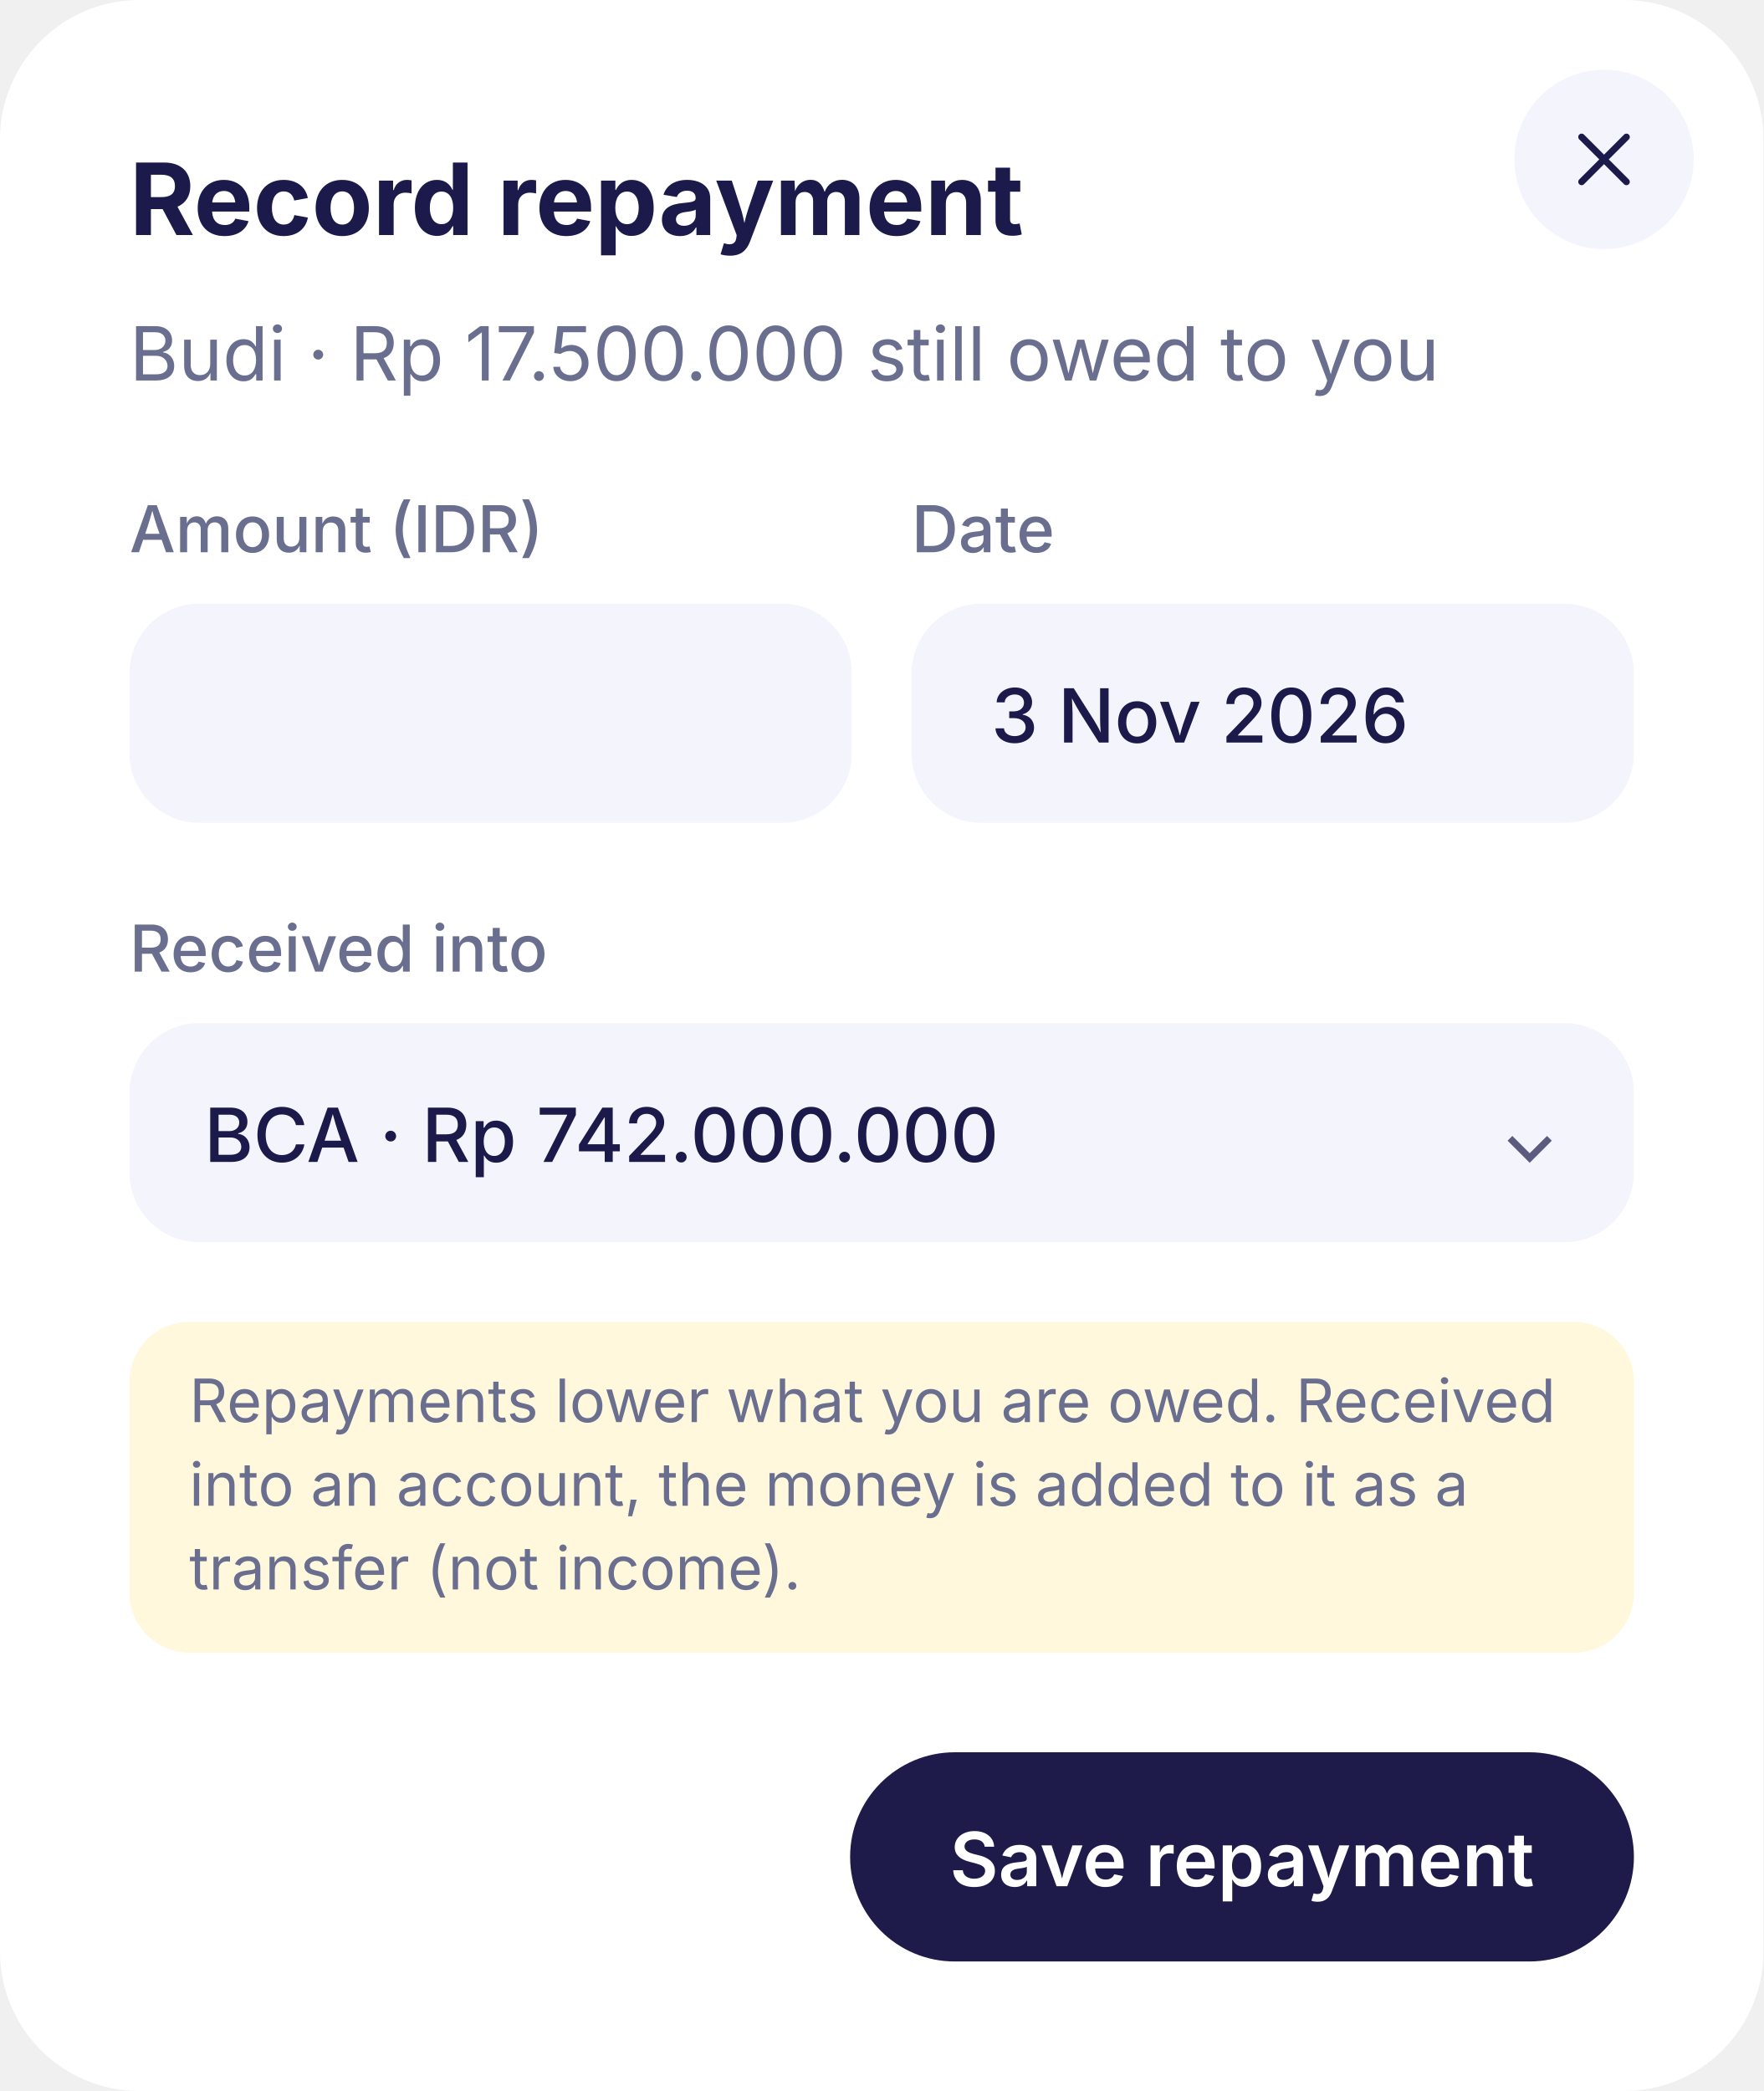
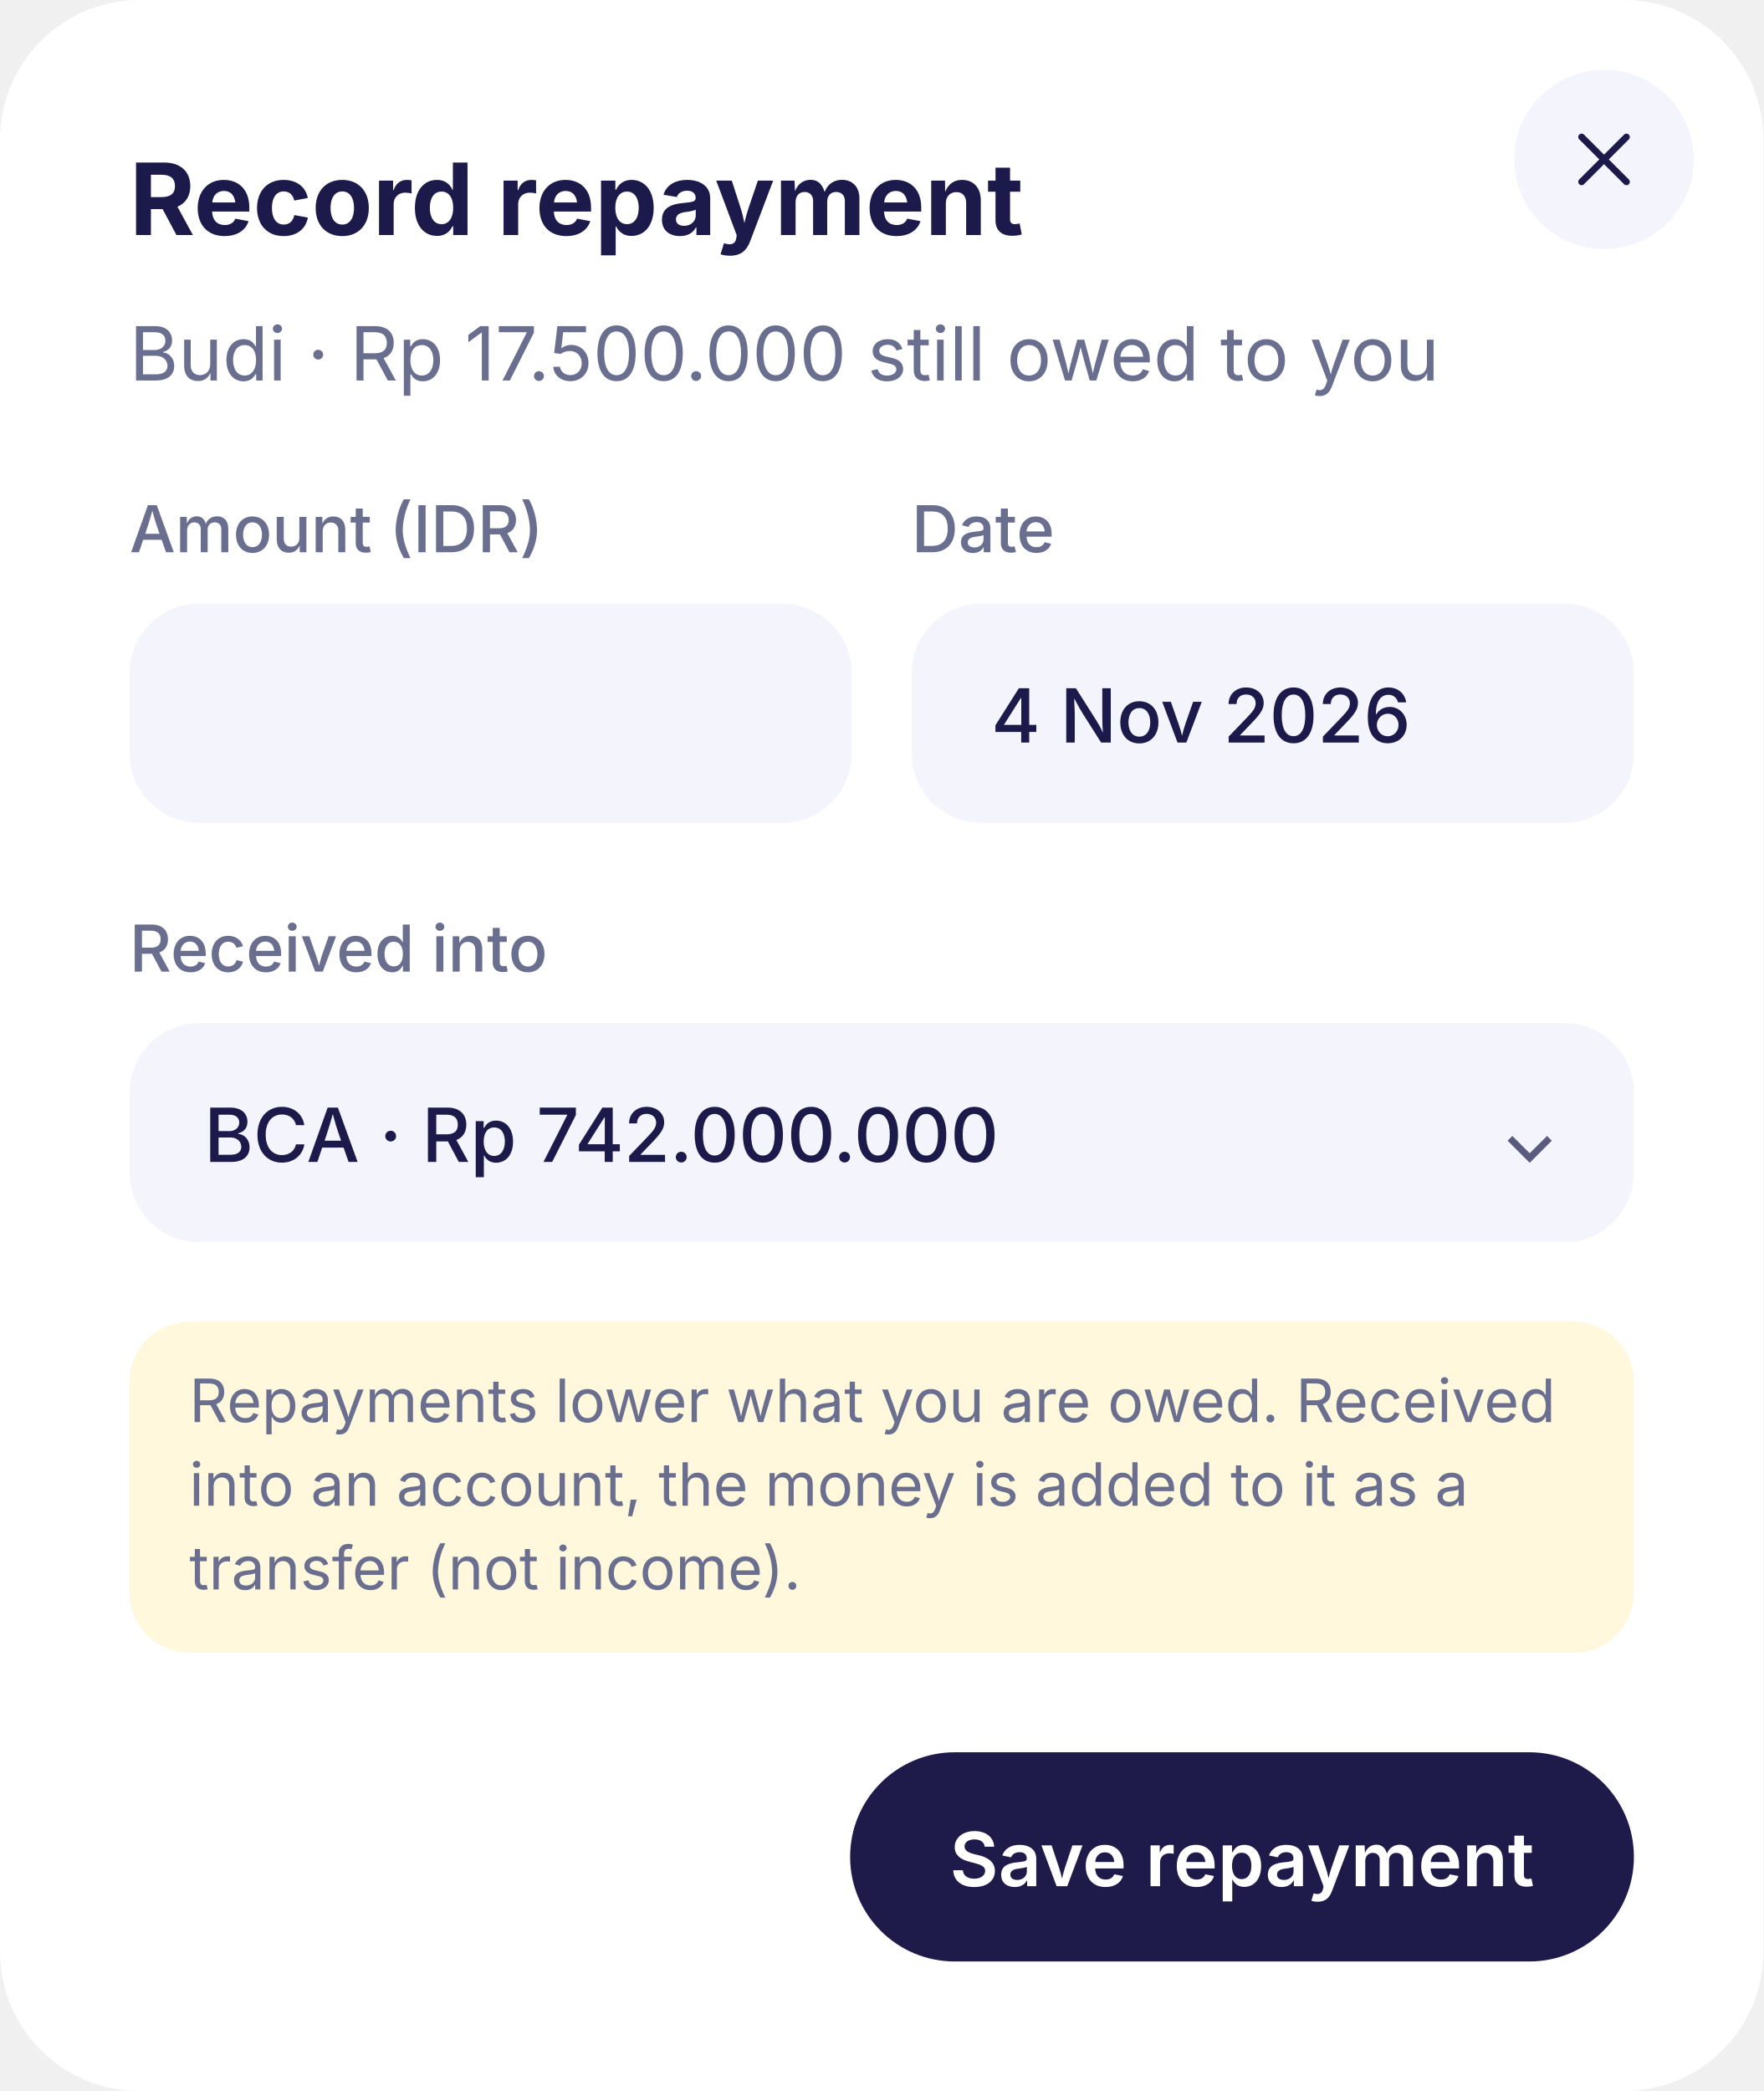
<svg xmlns="http://www.w3.org/2000/svg" data-stacking-context="true" aria-owns="dlg" width="354" height="419.766" viewBox="18 212.109 354 419.766">
  <style />
  <g data-stacking-layer="rootBackgroundAndBorders" />
  <g data-stacking-layer="childStackingContextsWithNegativeStackLevels" />
  <g data-stacking-layer="inFlowNonInlineNonPositionedDescendants" />
  <g data-stacking-layer="nonPositionedFloats" />
  <g data-stacking-layer="inFlowInlineLevelNonPositionedDescendants" />
  <g data-stacking-layer="childStackingContextsWithStackLevelZeroAndPositionedDescendantsWithStackLevelZero" />
  <g data-stacking-layer="childStackingContextsWithPositiveStackLevels" />
  <g data-tag="dialog" id="dlg" data-z-index="auto" data-stacking-context="true" role="dialog" mask="url(#mask-for-dlg1)" aria-owns="dlg1">
    <g data-stacking-layer="rootBackgroundAndBorders">
      <rect width="354" height="419.766" x="18" y="212.109" fill="rgb(255, 255, 255)" rx="28" ry="28" />
    </g>
    <mask id="mask-for-dlg1">
      <rect width="354" height="419.766" x="18" y="212.109" fill="#ffffff" />
    </mask>
    <g data-tag="div" id="dlg1" class="dlg" data-z-index="auto" data-stacking-context="true" tabindex="-1" aria-owns="dlg-x1 h21 muted1 form1">
      <g data-stacking-layer="childStackingContextsWithPositiveStackLevels">
        <g data-tag="button" id="dlg-x1" class="dlg-x" data-z-index="2" data-stacking-context="true" role="button" aria-labelledby="" aria-label="Close" aria-owns="svg1">
          <g data-stacking-layer="rootBackgroundAndBorders">
            <rect width="36" height="36" x="322" y="226.109" fill="rgb(243, 244, 252)" rx="18" ry="18" />
          </g>
          <g data-tag="svg" id="svg1" data-z-index="auto" data-stacking-context="true" aria-hidden="true" mask="url(#mask-for-svg11)">
            <g data-stacking-layer="rootBackgroundAndBorders" />
            <g data-stacking-layer="childStackingContextsWithNegativeStackLevels" />
            <g data-stacking-layer="inFlowNonInlineNonPositionedDescendants" />
            <g data-stacking-layer="nonPositionedFloats" />
            <g data-stacking-layer="inFlowInlineLevelNonPositionedDescendants" />
            <g data-stacking-layer="childStackingContextsWithStackLevelZeroAndPositionedDescendantsWithStackLevelZero" />
            <g data-stacking-layer="childStackingContextsWithPositiveStackLevels" />
            <mask id="mask-for-svg11">
              <rect width="18" height="18" x="331" y="235.109" fill="#ffffff" />
            </mask>
            <g class="svg-content" data-view-box="0 0 24 24" data-width="" data-height="" transform="matrix(0.75 0 0 0.75 331 235.109)">
              <path d="M6 6l12 12M18 6L6 18" color="rgb(27, 26, 75)" fill="none" stroke="rgb(27, 26, 75)" stroke-linecap="round" stroke-linejoin="round" stroke-width="1.8px" />
            </g>
          </g>
        </g>
      </g>
      <g data-tag="h2" id="h21" data-z-index="auto" data-stacking-context="true" role="heading" aria-level="2">
        <text color="rgb(27, 26, 75)" dominant-baseline="text-after-edge" font-family="Inter, ui-sans-serif, system-ui, -apple-system, &quot;Segoe UI&quot;, Roboto, sans-serif" font-size="20px" font-size-adjust="none" font-stretch="100%" font-style="normal" font-variant="normal" font-weight="700" direction="ltr" letter-spacing="normal" text-decoration="none" text-anchor="start" text-rendering="auto" unicode-bidi="isolate" word-spacing="0px" writing-mode="horizontal-tb" user-select="text" fill="rgb(27, 26, 75)">
          <tspan xml:space="preserve" x="44" y="264.109" textLength="179.469" lengthAdjust="spacingAndGlyphs">Record repayment</tspan>
        </text>
      </g>
      <g data-tag="p" id="muted1" class="muted" data-z-index="auto" data-stacking-context="true">
        <text color="rgb(107, 111, 143)" dominant-baseline="text-after-edge" font-family="Inter, ui-sans-serif, system-ui, -apple-system, &quot;Segoe UI&quot;, Roboto, sans-serif" font-size="15px" font-size-adjust="none" font-stretch="100%" font-style="normal" font-variant="normal" font-weight="400" direction="ltr" letter-spacing="normal" text-decoration="none" text-anchor="start" text-rendering="auto" unicode-bidi="isolate" word-spacing="0px" writing-mode="horizontal-tb" user-select="text" fill="rgb(107, 111, 143)">
          <tspan xml:space="preserve" x="44" y="292.109" textLength="263.156" lengthAdjust="spacingAndGlyphs">Budi · Rp 17.500.000 still owed to you</tspan>
        </text>
      </g>
      <g data-tag="form" id="form1" data-z-index="auto" data-stacking-context="true" role="form" aria-owns="two1 field3 hint1 actions1">
        <g data-tag="div" id="two1" class="two" data-z-index="auto" data-stacking-context="true" aria-owns="field1 field2">
          <g data-tag="label" id="field1" class="field" data-z-index="auto" data-stacking-context="true" aria-owns="div1 input1">
            <text color="rgb(107, 111, 143)" dominant-baseline="text-after-edge" font-family="Inter, ui-sans-serif, system-ui, -apple-system, &quot;Segoe UI&quot;, Roboto, sans-serif" font-size="13px" font-size-adjust="none" font-stretch="100%" font-style="normal" font-variant="normal" font-weight="500" direction="ltr" letter-spacing="normal" text-decoration="none" text-anchor="start" text-rendering="auto" unicode-bidi="normal" word-spacing="0px" writing-mode="horizontal-tb" user-select="text" fill="rgb(107, 111, 143)">
              <tspan xml:space="preserve" x="44" y="326.109" textLength="83.078" lengthAdjust="spacingAndGlyphs">Amount (IDR)</tspan>
            </text>
            <g data-tag="div" id="div1" data-z-index="auto" data-stacking-context="true" mask="url(#mask-for-div11)" aria-owns="span1">
              <g data-stacking-layer="rootBackgroundAndBorders">
                <rect width="145" height="44" x="44" y="333.297" fill="rgb(243, 244, 252)" rx="14" ry="14" />
              </g>
              <mask id="mask-for-div11">
                <rect width="145" height="44" x="44" y="333.297" fill="#ffffff" />
              </mask>
              <g data-tag="span" id="span1" data-z-index="auto" data-stacking-context="true" mask="url(#mask-for-span11)">
                <mask id="mask-for-span11">
                  <rect width="0" height="0" x="59" y="355.297" fill="#ffffff" />
                </mask>
              </g>
            </g>
            <g data-tag="input" id="input1" data-z-index="auto" data-stacking-context="true" role="spinbutton" aria-labelledby="label1" mask="url(#mask-for-input11)">
              <mask id="mask-for-input11">
                <rect width="0" height="0" x="0" y="0" fill="#ffffff" />
              </mask>
            </g>
          </g>
          <g data-tag="label" id="field2" class="field" data-z-index="auto" data-stacking-context="true" aria-owns="dp-wrap1">
            <text color="rgb(107, 111, 143)" dominant-baseline="text-after-edge" font-family="Inter, ui-sans-serif, system-ui, -apple-system, &quot;Segoe UI&quot;, Roboto, sans-serif" font-size="13px" font-size-adjust="none" font-stretch="100%" font-style="normal" font-variant="normal" font-weight="500" direction="ltr" letter-spacing="normal" text-decoration="none" text-anchor="start" text-rendering="auto" unicode-bidi="normal" word-spacing="0px" writing-mode="horizontal-tb" user-select="text" fill="rgb(107, 111, 143)">
              <tspan xml:space="preserve" x="201" y="326.109" textLength="28.703" lengthAdjust="spacingAndGlyphs">Date</tspan>
            </text>
            <g data-tag="span" id="dp-wrap1" class="dp-wrap" data-z-index="auto" data-stacking-context="true" aria-owns="div2 dp-on1 dp-text1">
              <g data-tag="div" id="div2" data-z-index="auto" data-stacking-context="true" mask="url(#mask-for-div21)" aria-owns="span2 span3">
                <g data-stacking-layer="rootBackgroundAndBorders">
                  <rect width="145" height="44" x="201" y="333.297" fill="rgb(243, 244, 252)" rx="14" ry="14" />
                </g>
                <mask id="mask-for-div21">
                  <rect width="145" height="44" x="201" y="333.297" fill="#ffffff" />
                </mask>
                <g data-tag="span" id="span2" data-z-index="auto" data-stacking-context="true" mask="url(#mask-for-span21)">
                  <mask id="mask-for-span21">
-                     <rect width="83.766" height="42" x="216" y="334.297" fill="#ffffff" />
+                     <rect width="84.203" height="42" x="216" y="334.297" fill="#ffffff" />
                  </mask>
                  <text color="rgba(0, 0, 0, 0)" dominant-baseline="text-after-edge" font-family="Inter, ui-sans-serif, system-ui, -apple-system, &quot;Segoe UI&quot;, Roboto, sans-serif" font-size="15px" font-size-adjust="none" font-stretch="100%" font-style="normal" font-variant="normal" font-weight="500" direction="ltr" letter-spacing="normal" text-decoration="none" text-anchor="start" text-rendering="auto" unicode-bidi="normal" word-spacing="0px" writing-mode="horizontal-tb" user-select="text" fill="rgba(0, 0, 0, 0)">
-                     <tspan xml:space="preserve" x="216" y="364.297" textLength="83.766" lengthAdjust="spacingAndGlyphs">3 Nov 2026</tspan>
+                     <tspan xml:space="preserve" x="216" y="364.297" textLength="84.203" lengthAdjust="spacingAndGlyphs">4 Nov 2026</tspan>
                  </text>
                </g>
                <g data-tag="span" id="span3" data-z-index="auto" data-stacking-context="true" />
              </g>
              <g data-tag="input" id="dp-on1" class="dp-on" data-z-index="auto" data-stacking-context="true" aria-labelledby="label2" mask="url(#mask-for-dp-on11)">
                <mask id="mask-for-dp-on11">
                  <rect width="0" height="0" x="0" y="0" fill="#ffffff" />
                </mask>
              </g>
              <g data-tag="span" id="dp-text1" class="dp-text" data-z-index="auto" data-stacking-context="true" aria-hidden="true" mask="url(#mask-for-dp-text11)">
                <mask id="mask-for-dp-text11">
                  <rect width="145" height="44" x="201" y="333.297" fill="#ffffff" />
                </mask>
                <text color="rgb(27, 26, 75)" dominant-baseline="text-after-edge" font-family="Inter, ui-sans-serif, system-ui, -apple-system, &quot;Segoe UI&quot;, Roboto, sans-serif" font-size="15px" font-size-adjust="none" font-stretch="100%" font-style="normal" font-variant="normal" font-weight="500" direction="ltr" letter-spacing="normal" text-decoration="none" text-anchor="start" text-rendering="auto" unicode-bidi="normal" word-spacing="0px" writing-mode="horizontal-tb" user-select="text" fill="rgb(27, 26, 75)">
-                   <tspan xml:space="preserve" x="217" y="364.797" textLength="83.766" lengthAdjust="spacingAndGlyphs">3 Nov 2026</tspan>
+                   <tspan xml:space="preserve" x="217" y="364.797" textLength="84.203" lengthAdjust="spacingAndGlyphs">4 Nov 2026</tspan>
                </text>
              </g>
            </g>
          </g>
        </g>
        <g data-tag="label" id="field3" class="field" data-z-index="auto" data-stacking-context="true" aria-owns="div3 select1">
          <text color="rgb(107, 111, 143)" dominant-baseline="text-after-edge" font-family="Inter, ui-sans-serif, system-ui, -apple-system, &quot;Segoe UI&quot;, Roboto, sans-serif" font-size="13px" font-size-adjust="none" font-stretch="100%" font-style="normal" font-variant="normal" font-weight="500" direction="ltr" letter-spacing="normal" text-decoration="none" text-anchor="start" text-rendering="auto" unicode-bidi="normal" word-spacing="0px" writing-mode="horizontal-tb" user-select="text" fill="rgb(107, 111, 143)">
            <tspan xml:space="preserve" x="44" y="410.297" textLength="83.906" lengthAdjust="spacingAndGlyphs">Received into</tspan>
          </text>
          <g data-tag="div" id="div3" data-z-index="auto" data-stacking-context="true" mask="url(#mask-for-div31)" aria-owns="span4 span5">
            <g data-stacking-layer="rootBackgroundAndBorders">
              <rect width="302" height="44" x="44" y="417.484" fill="rgb(243, 244, 252)" rx="14" ry="14" />
            </g>
            <mask id="mask-for-div31">
              <rect width="302" height="44" x="44" y="417.484" fill="#ffffff" />
            </mask>
            <g data-tag="span" id="span4" data-z-index="auto" data-stacking-context="true" mask="url(#mask-for-span41)">
              <mask id="mask-for-span41">
                <rect width="159.469" height="19" x="59" y="429.984" fill="#ffffff" />
              </mask>
              <text color="rgb(27, 26, 75)" dominant-baseline="text-after-edge" font-family="Inter, ui-sans-serif, system-ui, -apple-system, &quot;Segoe UI&quot;, Roboto, sans-serif" font-size="15px" font-size-adjust="none" font-stretch="100%" font-style="normal" font-variant="normal" font-weight="500" direction="ltr" letter-spacing="normal" text-decoration="none" text-anchor="start" text-rendering="auto" unicode-bidi="normal" word-spacing="0px" writing-mode="horizontal-tb" user-select="auto" fill="rgb(27, 26, 75)">
                <tspan xml:space="preserve" x="59" y="448.984" textLength="159.469" lengthAdjust="spacingAndGlyphs">BCA · Rp 742.000.000</tspan>
              </text>
            </g>
            <g data-tag="span" id="span5" data-z-index="auto" data-stacking-context="true" opacity="0.7">
              <text color="rgb(27, 26, 75)" dominant-baseline="text-after-edge" font-family="Inter, ui-sans-serif, system-ui, -apple-system, &quot;Segoe UI&quot;, Roboto, sans-serif" font-size="15px" font-size-adjust="none" font-stretch="100%" font-style="normal" font-variant="normal" font-weight="500" direction="ltr" letter-spacing="normal" text-decoration="none" text-anchor="start" text-rendering="auto" unicode-bidi="normal" word-spacing="0px" writing-mode="horizontal-tb" user-select="auto" fill="rgb(27, 26, 75)">
                <tspan xml:space="preserve" x="319.156" y="448.984" textLength="11.844" lengthAdjust="spacingAndGlyphs">⌄</tspan>
              </text>
            </g>
          </g>
          <g data-tag="select" id="select1" data-z-index="auto" data-stacking-context="true" role="combobox" aria-labelledby="label3" mask="url(#mask-for-select11)" aria-owns="option1 option2 option3 option4 option5 option6 option7 option8">
            <mask id="mask-for-select11">
              <rect width="0" height="0" x="0" y="0" fill="#ffffff" />
            </mask>
            <g data-tag="option" id="option1" data-z-index="auto" data-stacking-context="true" role="option" />
            <g data-tag="option" id="option2" data-z-index="auto" data-stacking-context="true" role="option" />
            <g data-tag="option" id="option3" data-z-index="auto" data-stacking-context="true" role="option" />
            <g data-tag="option" id="option4" data-z-index="auto" data-stacking-context="true" role="option" />
            <g data-tag="option" id="option5" data-z-index="auto" data-stacking-context="true" role="option" />
            <g data-tag="option" id="option6" data-z-index="auto" data-stacking-context="true" role="option" />
            <g data-tag="option" id="option7" data-z-index="auto" data-stacking-context="true" role="option" />
            <g data-tag="option" id="option8" data-z-index="auto" data-stacking-context="true" role="option" />
          </g>
        </g>
        <g data-tag="p" id="hint1" class="hint" data-z-index="auto" data-stacking-context="true">
          <g data-stacking-layer="rootBackgroundAndBorders">
            <rect width="302" height="66.391" x="44" y="477.484" fill="rgb(255, 248, 220)" rx="12" ry="12" />
          </g>
          <text color="rgb(107, 111, 143)" dominant-baseline="text-after-edge" font-family="Inter, ui-sans-serif, system-ui, -apple-system, &quot;Segoe UI&quot;, Roboto, sans-serif" font-size="12px" font-size-adjust="none" font-stretch="100%" font-style="normal" font-variant="normal" font-weight="400" direction="ltr" letter-spacing="normal" text-decoration="none" text-anchor="start" text-rendering="auto" unicode-bidi="isolate" word-spacing="0px" writing-mode="horizontal-tb" user-select="text" fill="rgb(107, 111, 143)">
            <tspan xml:space="preserve" x="56" y="500.484" textLength="274.281" lengthAdjust="spacingAndGlyphs">Repayments lower what you are owed. Received </tspan>
            <tspan xml:space="preserve" x="56" y="517.281" textLength="256.781" lengthAdjust="spacingAndGlyphs">into an account, the money is added to it as a </tspan>
            <tspan xml:space="preserve" x="56" y="534.078" textLength="122.812" lengthAdjust="spacingAndGlyphs">transfer (not income).</tspan>
          </text>
        </g>
        <g data-tag="div" id="actions1" class="actions" data-z-index="auto" data-stacking-context="true" aria-owns="btn1">
          <g data-tag="button" id="btn1" class="btn" data-z-index="auto" data-stacking-context="true" role="button" aria-labelledby="">
            <g data-stacking-layer="rootBackgroundAndBorders">
              <rect width="157.344" height="42" x="188.656" y="563.875" fill="rgb(30, 27, 75)" rx="21" ry="21" />
            </g>
            <text color="rgb(255, 255, 255)" dominant-baseline="text-after-edge" font-family="Inter, ui-sans-serif, system-ui, -apple-system, &quot;Segoe UI&quot;, Roboto, sans-serif" font-size="15px" font-size-adjust="none" font-stretch="100%" font-style="normal" font-variant="normal" font-weight="600" direction="ltr" letter-spacing="normal" text-decoration="none" text-anchor="start" text-rendering="auto" unicode-bidi="normal" word-spacing="0px" writing-mode="horizontal-tb" user-select="text" fill="rgb(255, 255, 255)">
              <tspan xml:space="preserve" x="208.656" y="594.375" textLength="117.344" lengthAdjust="spacingAndGlyphs">Save repayment</tspan>
            </text>
          </g>
        </g>
      </g>
    </g>
  </g>
</svg>
